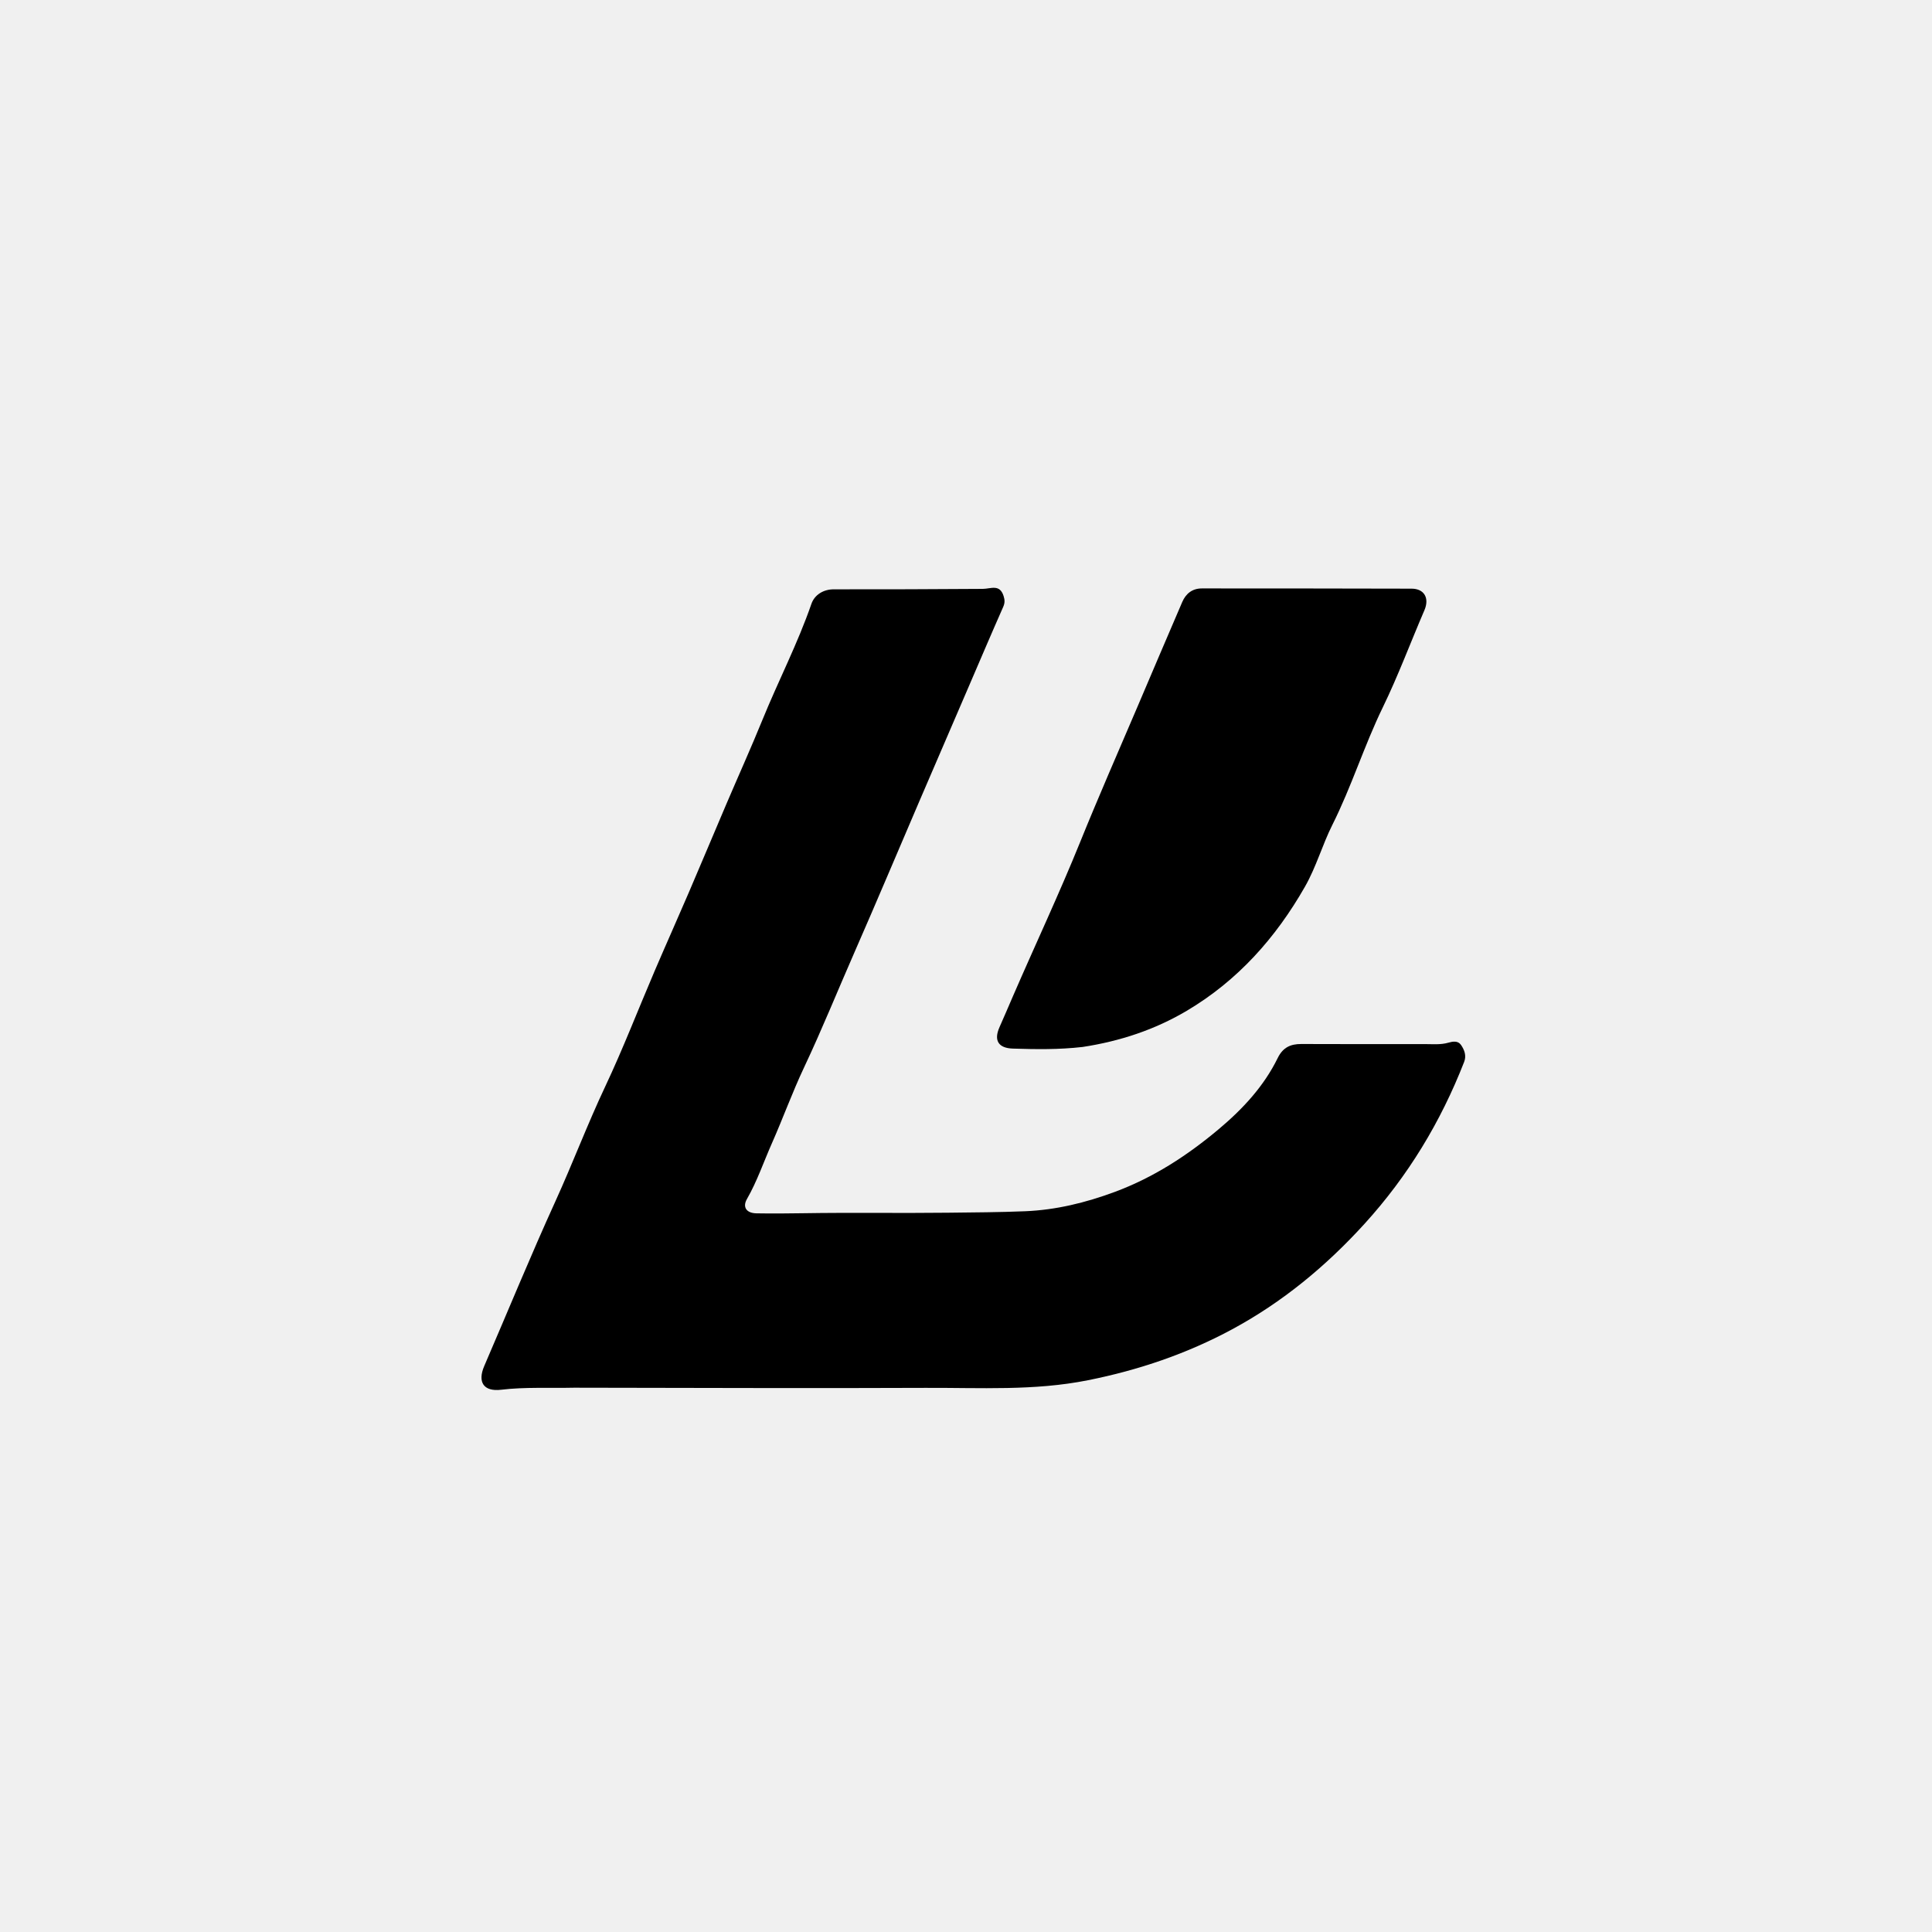
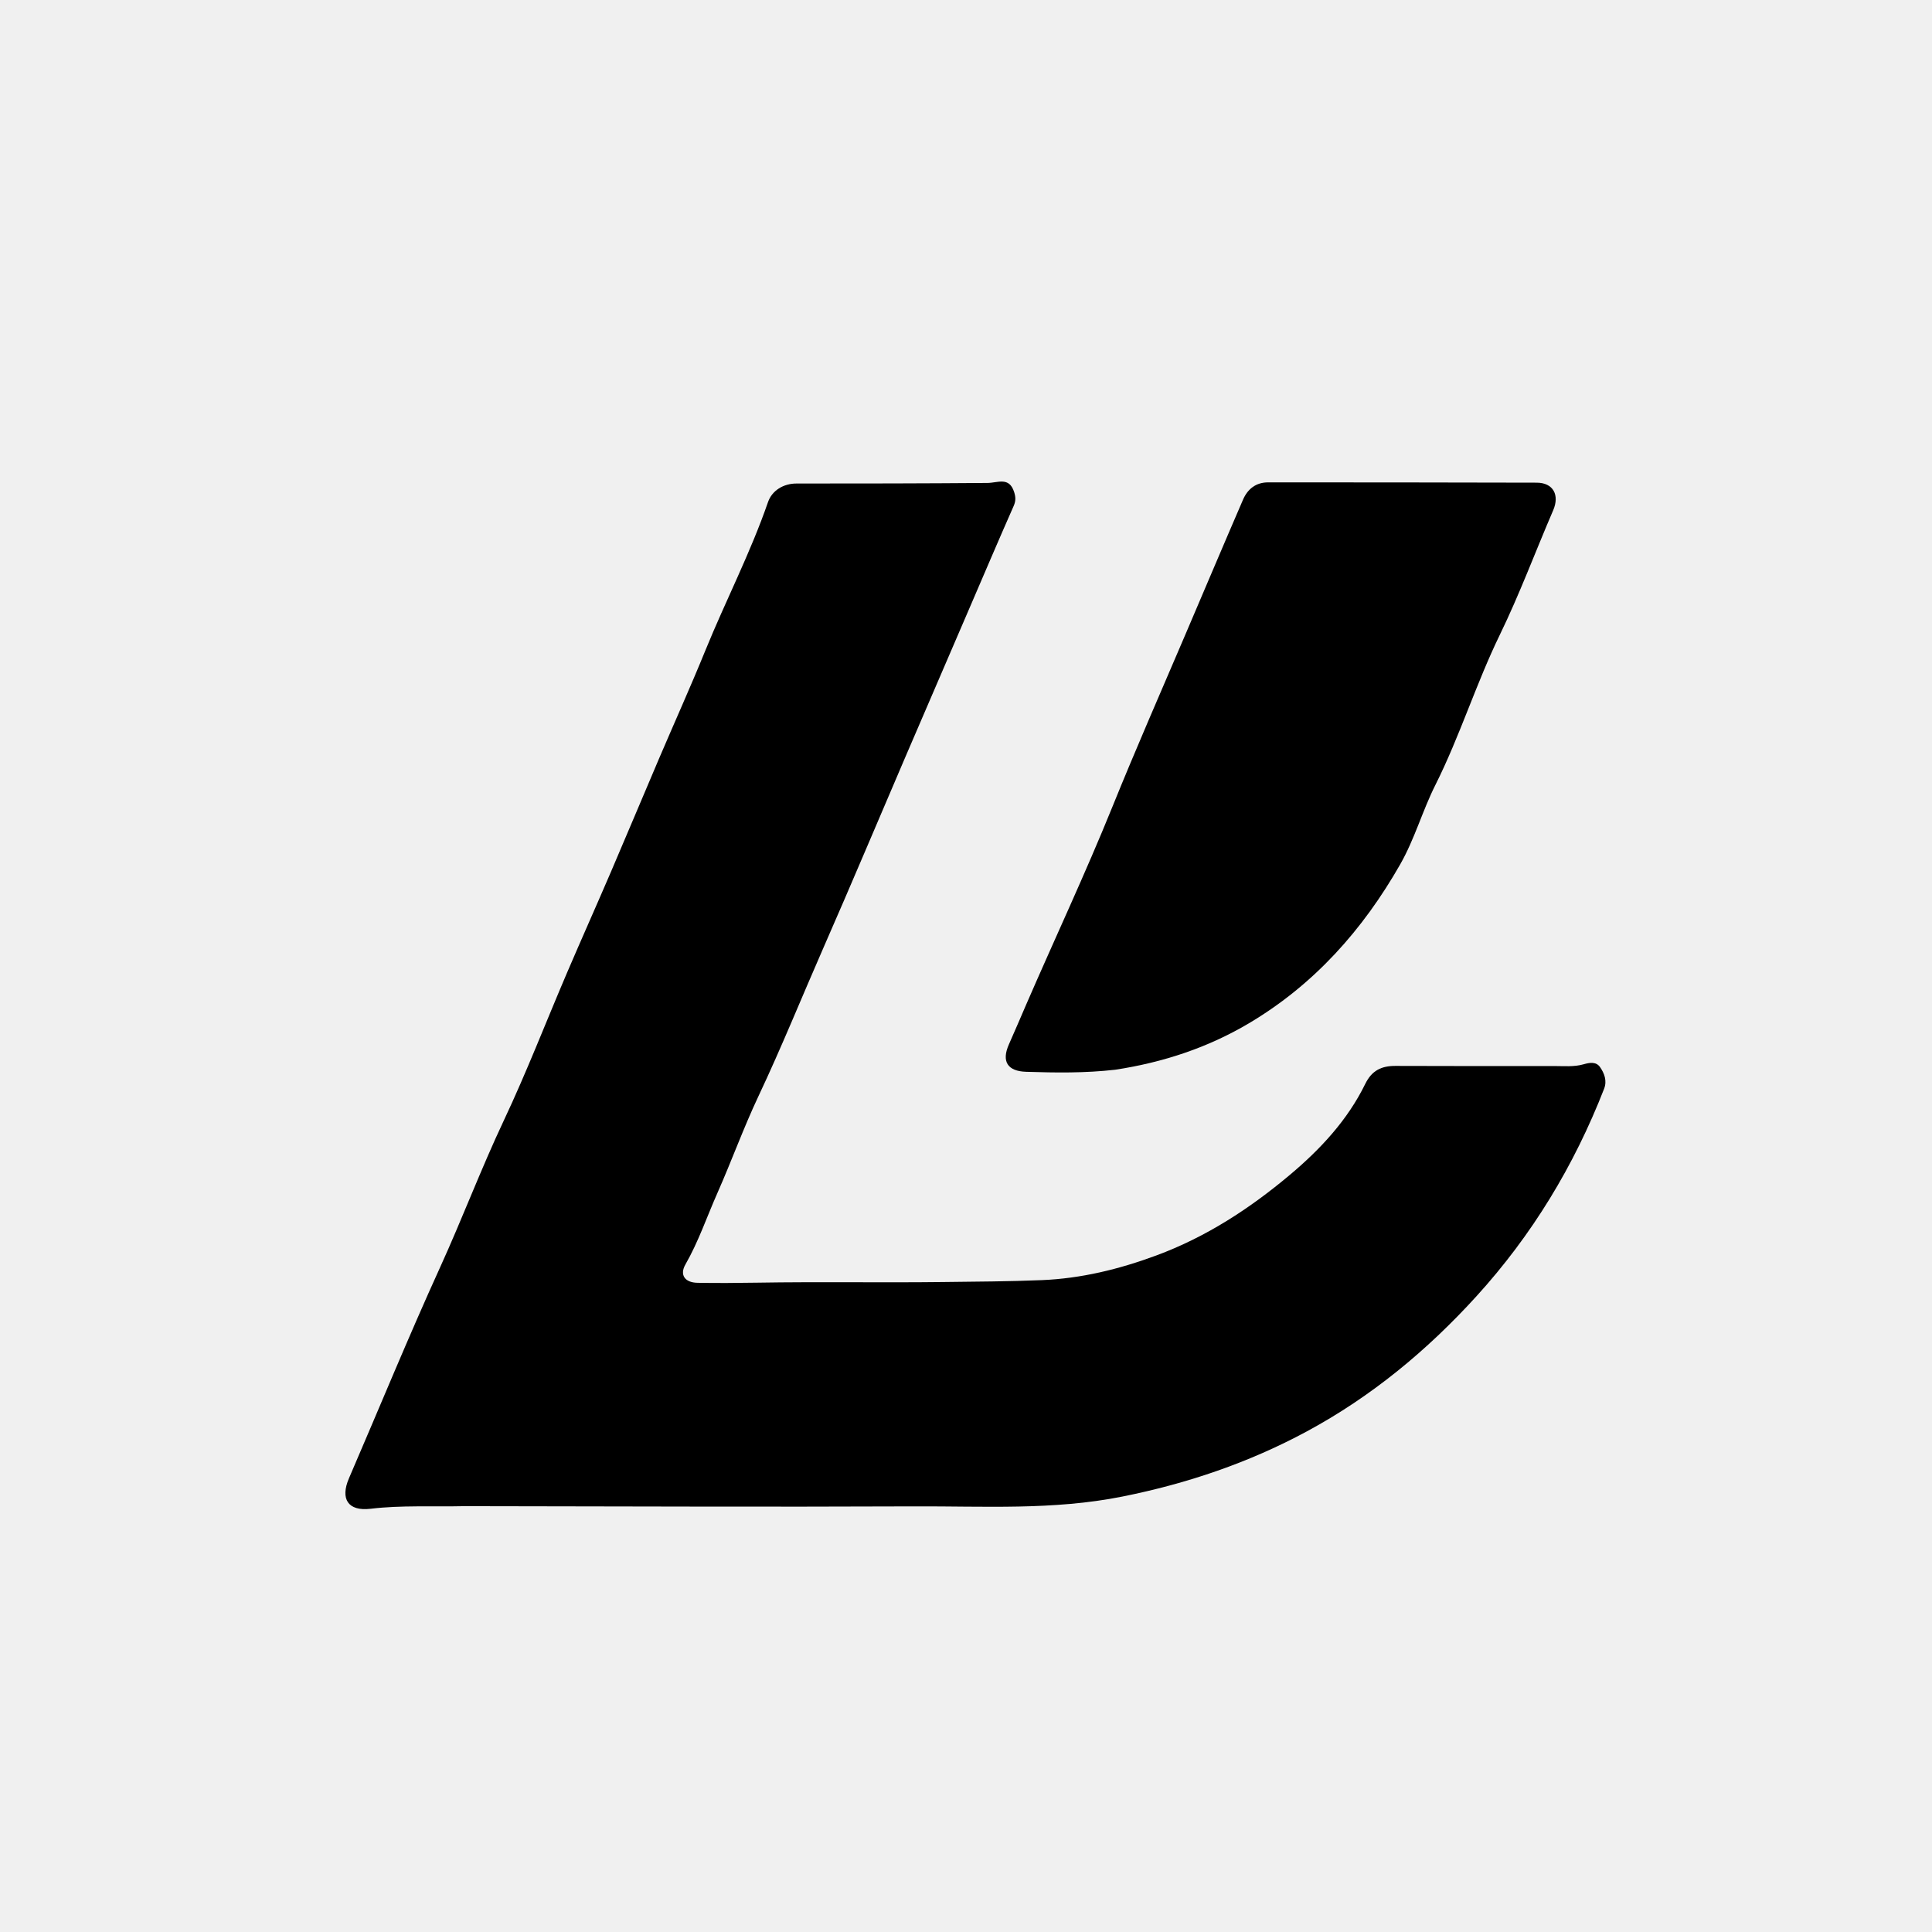
- <svg xmlns="http://www.w3.org/2000/svg" version="1.1" id="Layer_1" x="0px" y="0px" width="100%" viewBox="0 0 912 912" enable-background="new 0 0 912 912" xml:space="preserve">
+ <svg xmlns="http://www.w3.org/2000/svg" version="1.1" id="Layer_1" x="0px" y="0px" width="100%" viewBox="100 100 712 712" enable-background="new 0 0 912 912" xml:space="preserve">
  <style>
		path { fill: black; }
		@media (prefers-color-scheme: dark) {
			path { fill: white; }
		}
	</style>
-   <path opacity="1" stroke="none" d="   M271,655.067    C259.189,655.335 247.875,654.678 236.565,656.025    C228.256,657.014 225.313,652.418 228.608,644.782    C239.805,618.83 250.522,592.662 262.236,566.947    C270.373,549.086 277.281,530.721 285.662,512.957    C294.096,495.078 301.218,476.582 309.005,458.395    C314.306,446.014 319.817,433.723 325.131,421.348    C331.101,407.449 336.927,393.49 342.867,379.578    C348.546,366.277 354.502,353.09 359.956,339.697    C367.414,321.382 376.555,303.781 383.027,285.054    C384.516,280.746 388.735,278.19 393.534,278.192    C417.01,278.204 440.486,278.164 463.96,277.979    C467.745,277.949 471.918,275.576 473.749,281.356    C474.353,283.261 474.368,284.656 473.549,286.508    C468.106,298.82 462.838,311.21 457.513,323.574    C449.621,341.897 441.712,360.214 433.84,378.546    C423.747,402.05 413.839,425.635 403.558,449.056    C395.539,467.325 388.078,485.832 379.555,503.89    C374.021,515.614 369.611,527.864 364.357,539.727    C360.472,548.497 357.394,557.63 352.595,565.998    C350.425,569.782 352.297,572.674 357.087,572.754    C364.416,572.876 371.75,572.824 379.08,572.704    C401.899,572.328 424.72,572.738 447.543,572.464    C459.677,572.318 471.85,572.269 483.965,571.765    C498.444,571.163 512.378,567.769 526.127,562.678    C544.559,555.854 560.559,545.4 575.365,532.968    C586.591,523.542 596.611,512.798 603.144,499.438    C605.576,494.464 609.154,492.803 614.273,492.822    C633.767,492.894 653.262,492.886 672.757,492.866    C676.406,492.862 680.069,493.244 683.688,492.201    C685.771,491.601 688.213,491.154 689.674,493.27    C691.291,495.612 692.296,498.333 691.154,501.262    C680.107,529.598 664.648,555.135 644.105,577.72    C625.894,597.741 605.347,614.713 581.58,627.53    C560.247,639.035 537.551,646.737 513.644,651.525    C488.148,656.631 462.54,655.03 436.956,655.143    C381.805,655.387 326.652,655.124 271,655.067    z" />
-   <path opacity="1" stroke="none" d="   M511.031,494.222    C499.79,495.506 488.966,495.331 478.139,494.988    C471.341,494.773 468.98,491.216 471.836,484.824    C474.007,479.965 476.074,475.068 478.19,470.189    C488.707,445.932 499.97,421.984 509.888,397.488    C518.503,376.211 527.711,355.205 536.733,334.111    C543.855,317.461 550.896,300.775 558.085,284.154    C559.784,280.228 562.816,277.764 567.361,277.767    C600.35,277.786 633.339,277.773 666.328,277.878    C672.407,277.897 674.823,282.425 672.394,288.061    C665.817,303.326 660.018,318.96 652.758,333.887    C643.944,352.014 637.998,371.313 628.963,389.324    C624.195,398.83 621.337,409.206 616.032,418.513    C602.256,442.686 584.237,462.918 560.191,477.156    C545.193,486.037 528.768,491.514 511.031,494.222    z" />
+   <path opacity="1" stroke="none" d="    M271,655.067     C259.189,655.335 247.875,654.678 236.565,656.025     C228.256,657.014 225.313,652.418 228.608,644.782     C239.805,618.83 250.522,592.662 262.236,566.947     C270.373,549.086 277.281,530.721 285.662,512.957     C294.096,495.078 301.218,476.582 309.005,458.395     C314.306,446.014 319.817,433.723 325.131,421.348     C331.101,407.449 336.927,393.49 342.867,379.578     C348.546,366.277 354.502,353.09 359.956,339.697     C367.414,321.382 376.555,303.781 383.027,285.054     C384.516,280.746 388.735,278.19 393.534,278.192     C417.01,278.204 440.486,278.164 463.96,277.979     C467.745,277.949 471.918,275.576 473.749,281.356     C474.353,283.261 474.368,284.656 473.549,286.508     C468.106,298.82 462.838,311.21 457.513,323.574     C449.621,341.897 441.712,360.214 433.84,378.546     C423.747,402.05 413.839,425.635 403.558,449.056     C395.539,467.325 388.078,485.832 379.555,503.89     C374.021,515.614 369.611,527.864 364.357,539.727     C360.472,548.497 357.394,557.63 352.595,565.998     C350.425,569.782 352.297,572.674 357.087,572.754     C364.416,572.876 371.75,572.824 379.08,572.704     C401.899,572.328 424.72,572.738 447.543,572.464     C459.677,572.318 471.85,572.269 483.965,571.765     C498.444,571.163 512.378,567.769 526.127,562.678     C544.559,555.854 560.559,545.4 575.365,532.968     C586.591,523.542 596.611,512.798 603.144,499.438     C605.576,494.464 609.154,492.803 614.273,492.822     C633.767,492.894 653.262,492.886 672.757,492.866     C676.406,492.862 680.069,493.244 683.688,492.201     C685.771,491.601 688.213,491.154 689.674,493.27     C691.291,495.612 692.296,498.333 691.154,501.262     C680.107,529.598 664.648,555.135 644.105,577.72     C625.894,597.741 605.347,614.713 581.58,627.53     C560.247,639.035 537.551,646.737 513.644,651.525     C488.148,656.631 462.54,655.03 436.956,655.143     C381.805,655.387 326.652,655.124 271,655.067     z   " />
+   <path opacity="1" stroke="none" d="    M511.031,494.222     C499.79,495.506 488.966,495.331 478.139,494.988     C471.341,494.773 468.98,491.216 471.836,484.824     C474.007,479.965 476.074,475.068 478.19,470.189     C488.707,445.932 499.97,421.984 509.888,397.488     C518.503,376.211 527.711,355.205 536.733,334.111     C543.855,317.461 550.896,300.775 558.085,284.154     C559.784,280.228 562.816,277.764 567.361,277.767     C600.35,277.786 633.339,277.773 666.328,277.878     C672.407,277.897 674.823,282.425 672.394,288.061     C665.817,303.326 660.018,318.96 652.758,333.887     C643.944,352.014 637.998,371.313 628.963,389.324     C624.195,398.83 621.337,409.206 616.032,418.513     C602.256,442.686 584.237,462.918 560.191,477.156     C545.193,486.037 528.768,491.514 511.031,494.222     z   " />
</svg>
